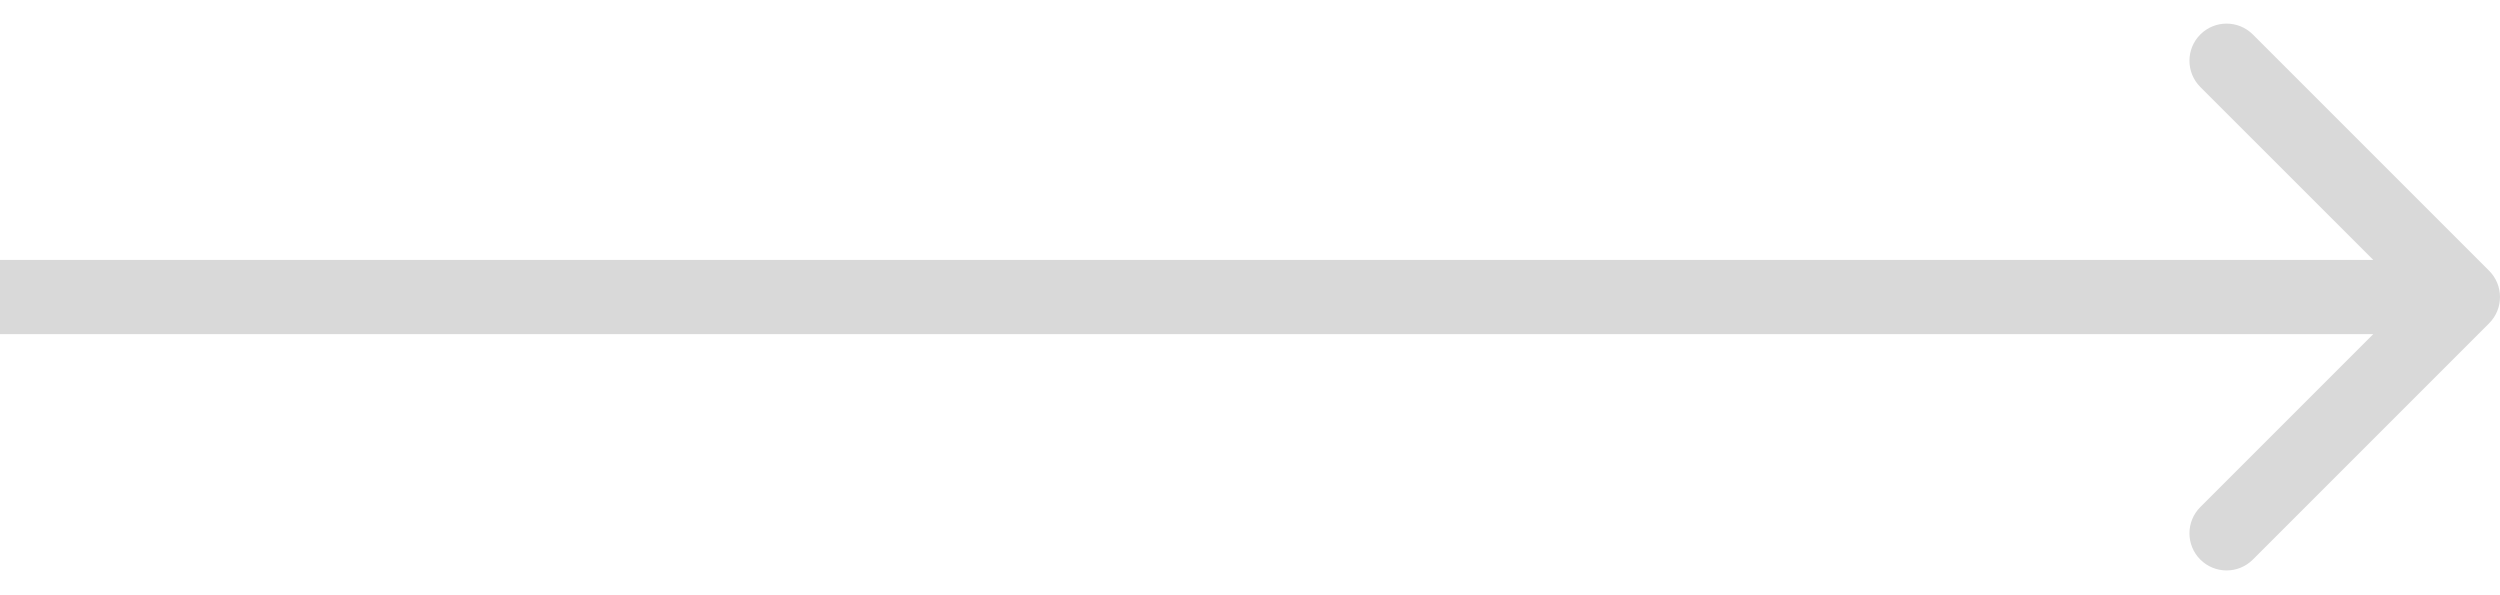
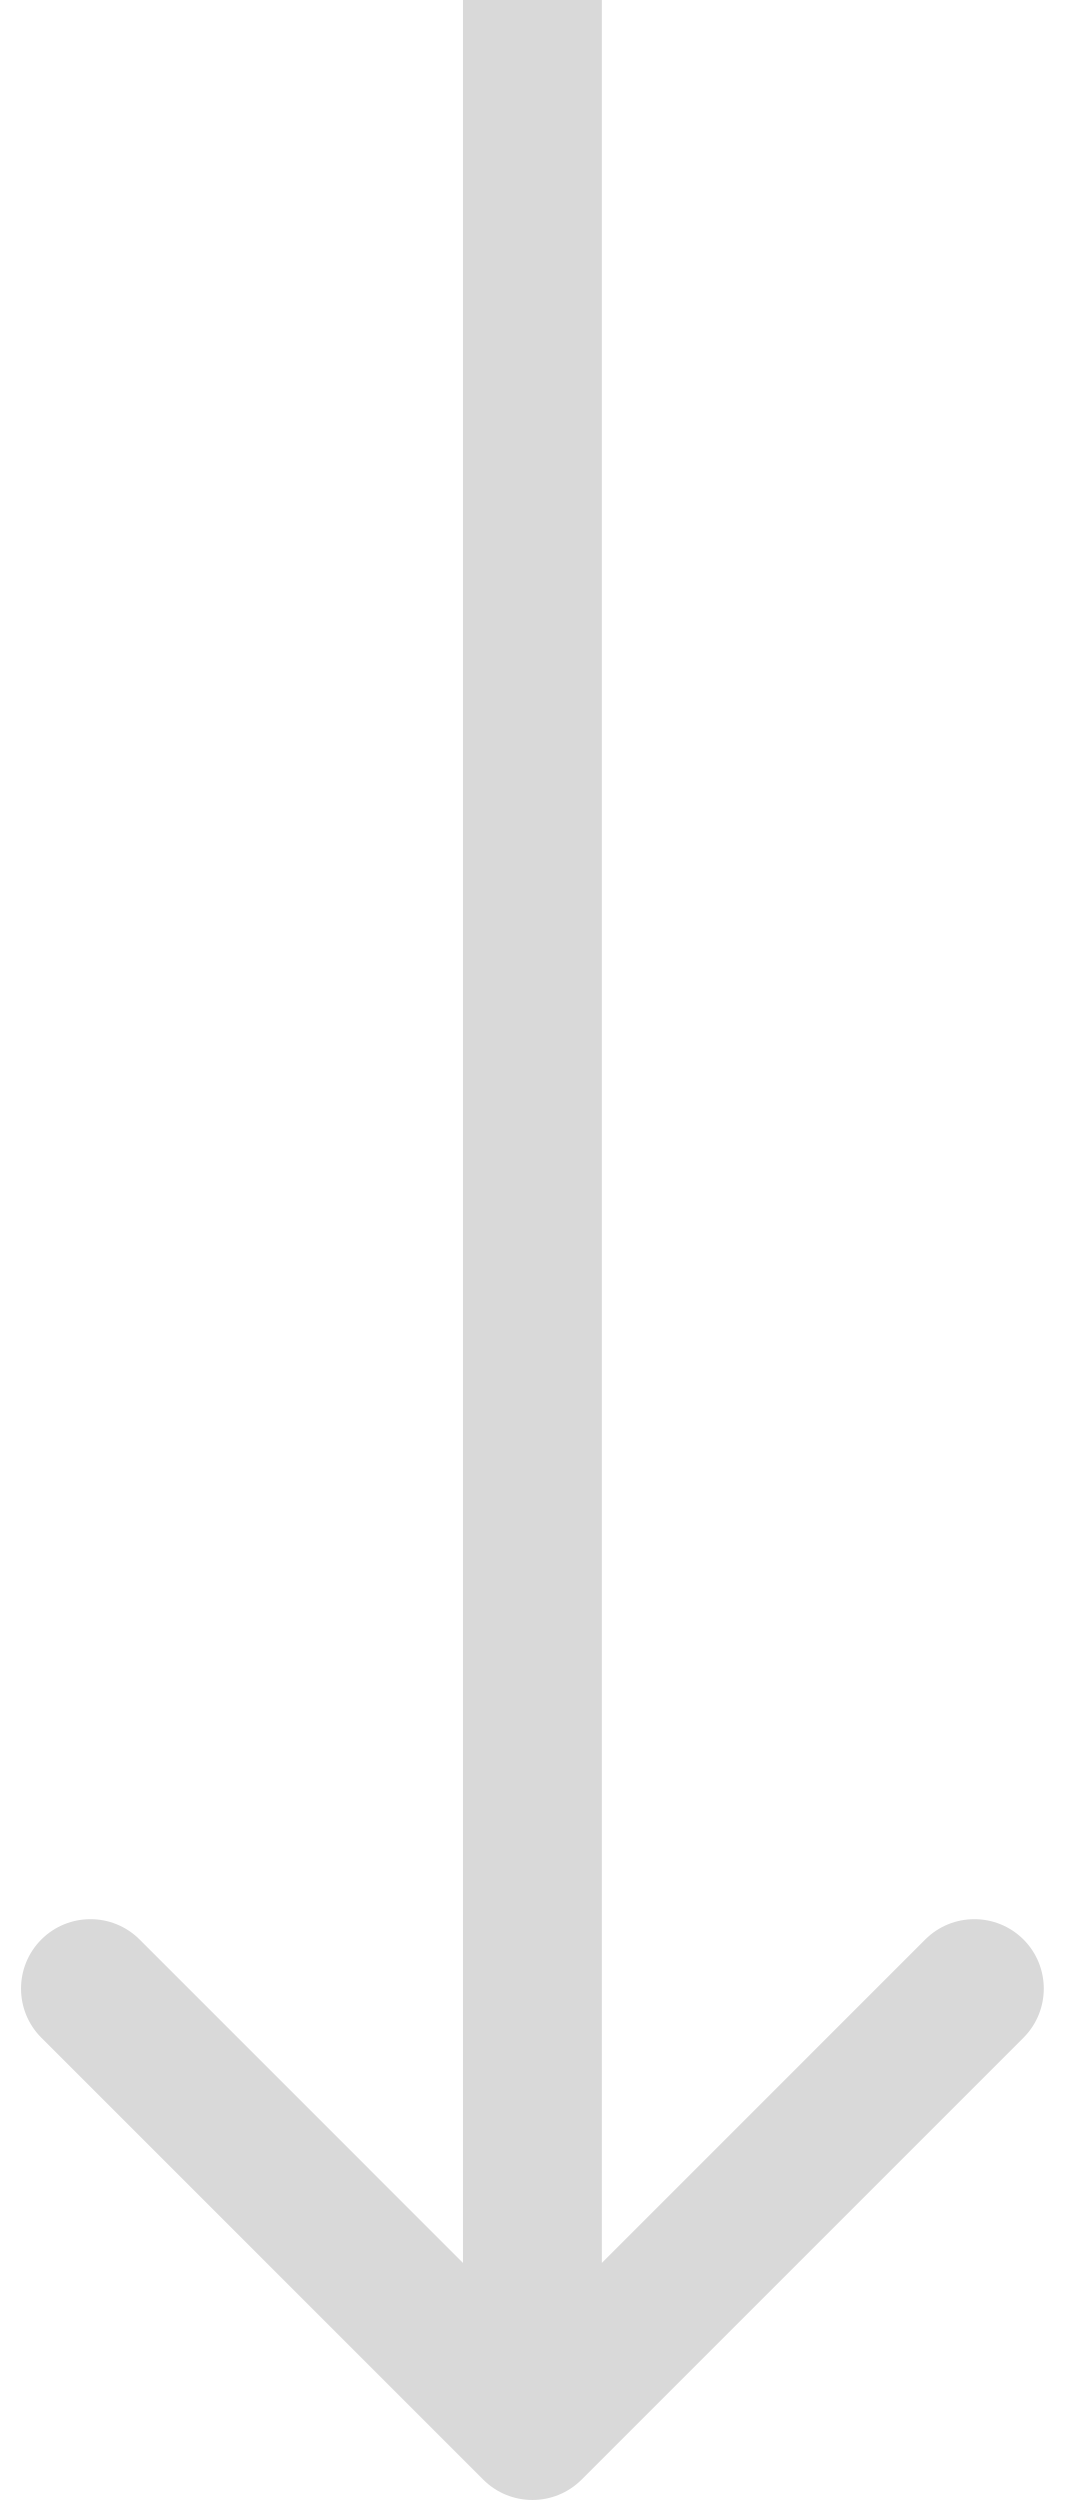
- <svg xmlns="http://www.w3.org/2000/svg" width="101" height="24" viewBox="0 0 101 24" fill="none">
-   <path d="M100.561 13.061C101.146 12.475 101.146 11.525 100.561 10.939L91.015 1.393C90.429 0.808 89.479 0.808 88.893 1.393C88.308 1.979 88.308 2.929 88.893 3.515L97.379 12L88.893 20.485C88.308 21.071 88.308 22.021 88.893 22.607C89.479 23.192 90.429 23.192 91.015 22.607L100.561 13.061ZM0 12V13.5H99.5V12V10.5H0V12Z" fill="#D9D9D9" />
+ <svg xmlns="http://www.w3.org/2000/svg" width="23" height="54" viewBox="0 0 23 54" fill="none">
+   <path d="M10.439 53.561C11.025 54.146 11.975 54.146 12.561 53.561L22.107 44.015C22.692 43.429 22.692 42.479 22.107 41.893C21.521 41.308 20.571 41.308 19.985 41.893L11.5 50.379L3.015 41.893C2.429 41.308 1.479 41.308 0.893 41.893C0.308 42.479 0.308 43.429 0.893 44.015L10.439 53.561ZM11.5 0L10 -1.24265e-07L10 52.5L11.5 52.5L13 52.5L13 1.24265e-07L11.5 0Z" fill="#D9D9D9" />
</svg>
